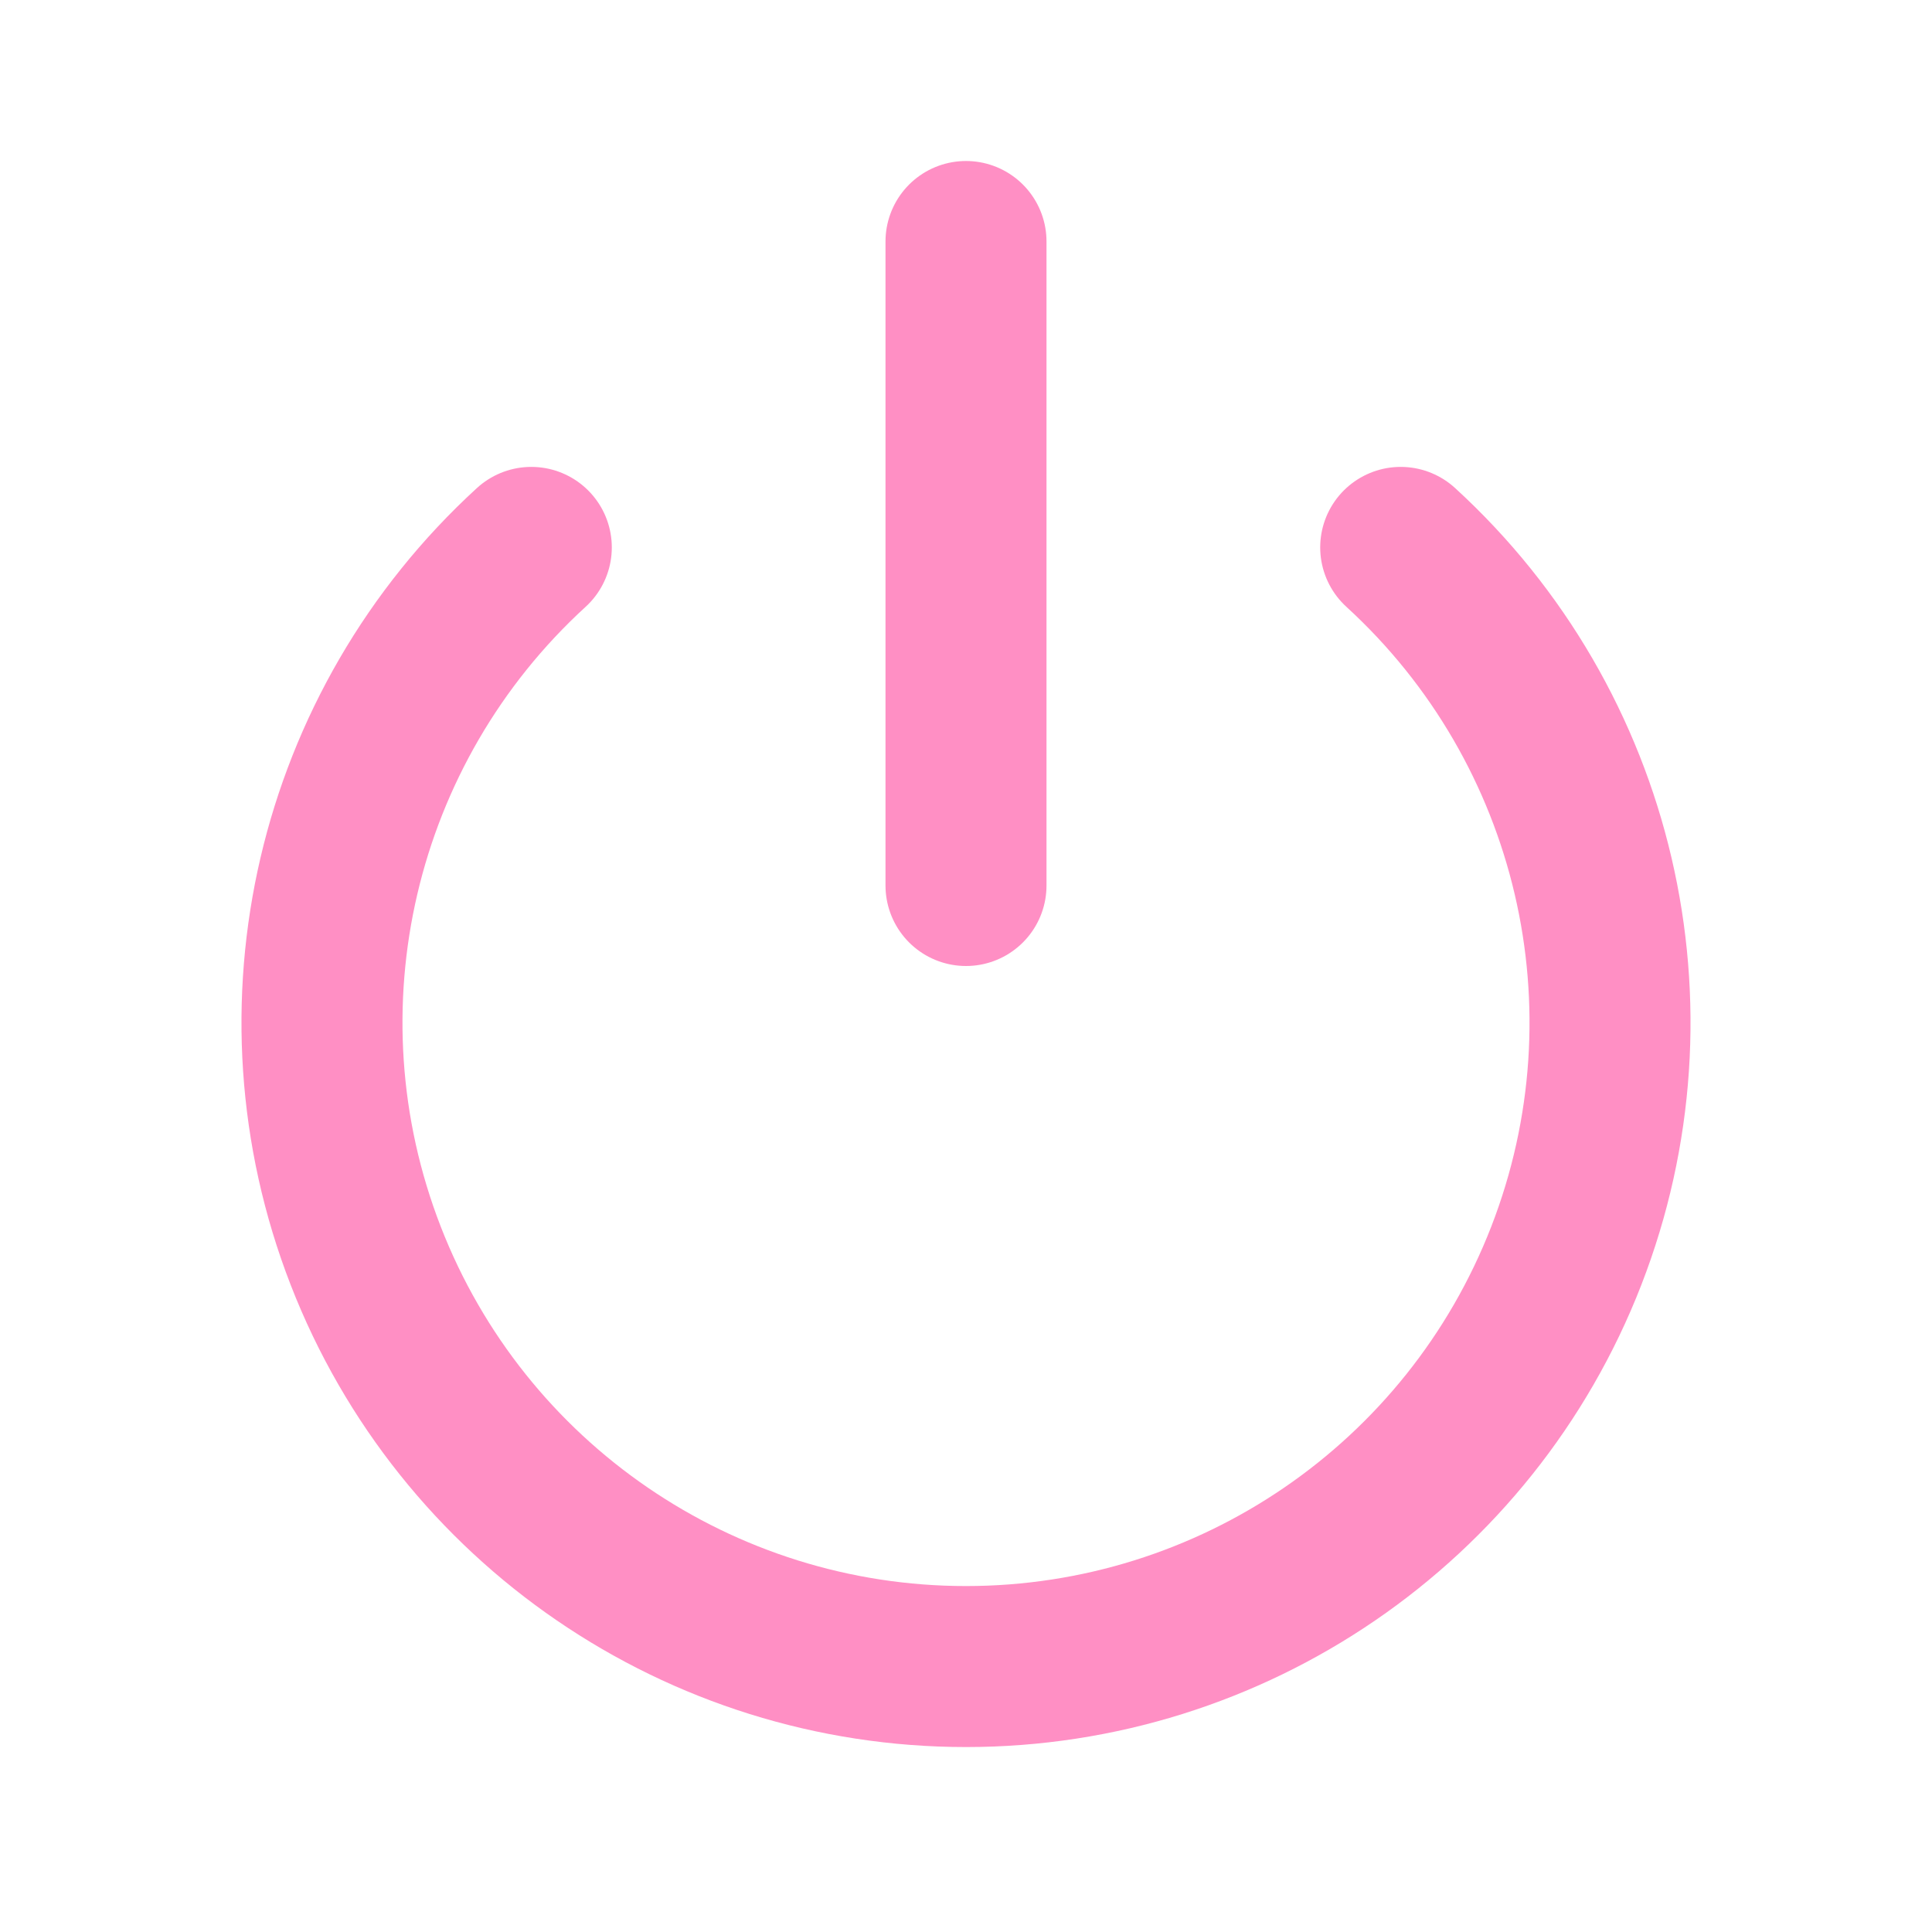
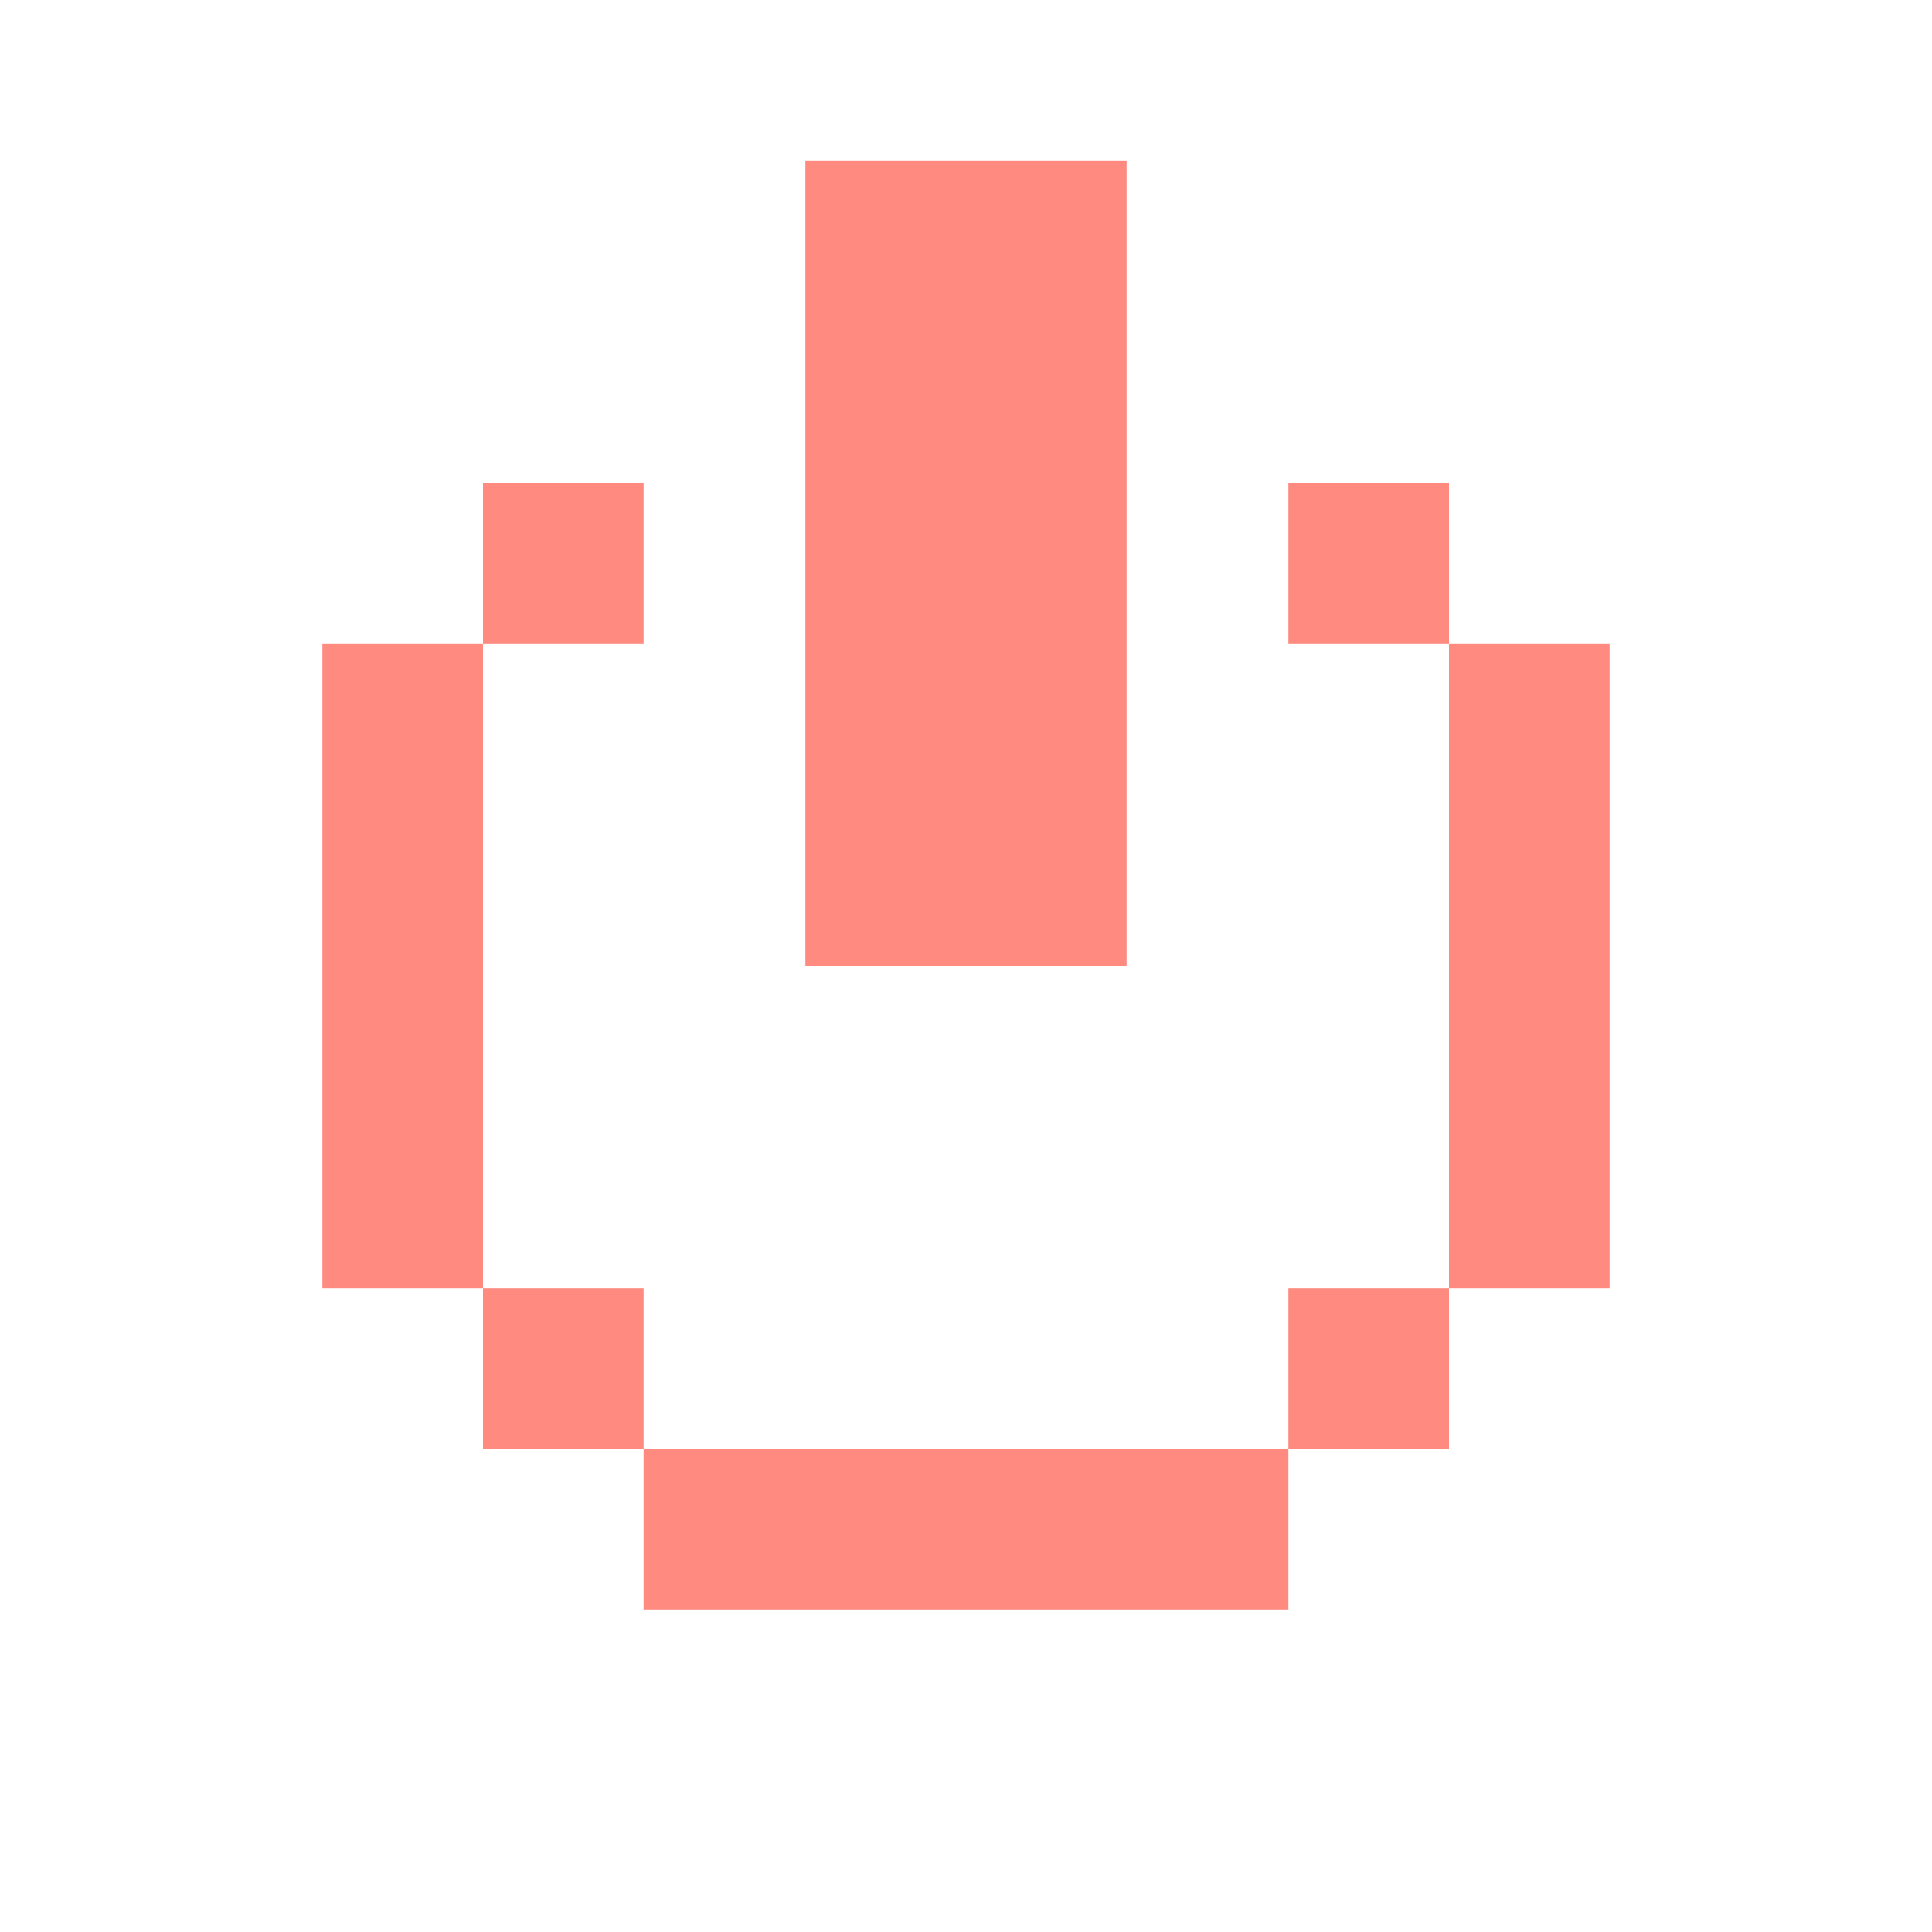
- <svg xmlns="http://www.w3.org/2000/svg" viewBox="0 0 24 24" fill="none" stroke="#ff8fc4" stroke-width="2" stroke-linecap="round" stroke-linejoin="round">
-   <path d="M12 3v8" />
-   <path d="M6.6 6.8a8 8 0 1 0 10.8 0" />
+ <svg xmlns="http://www.w3.org/2000/svg" width="12" height="12" viewBox="0 0 12 12" shape-rendering="crispEdges">
+   <path fill="#FF8A80" d="M5 1h2v5h-2zM3 3h1v1h-1zM8 3h1v1h-1zM2 4h1v4h-1zM9 4h1v4h-1zM3 8h1v1h-1zM8 8h1v1h-1zM4 9h4v1h-4z" />
</svg>
